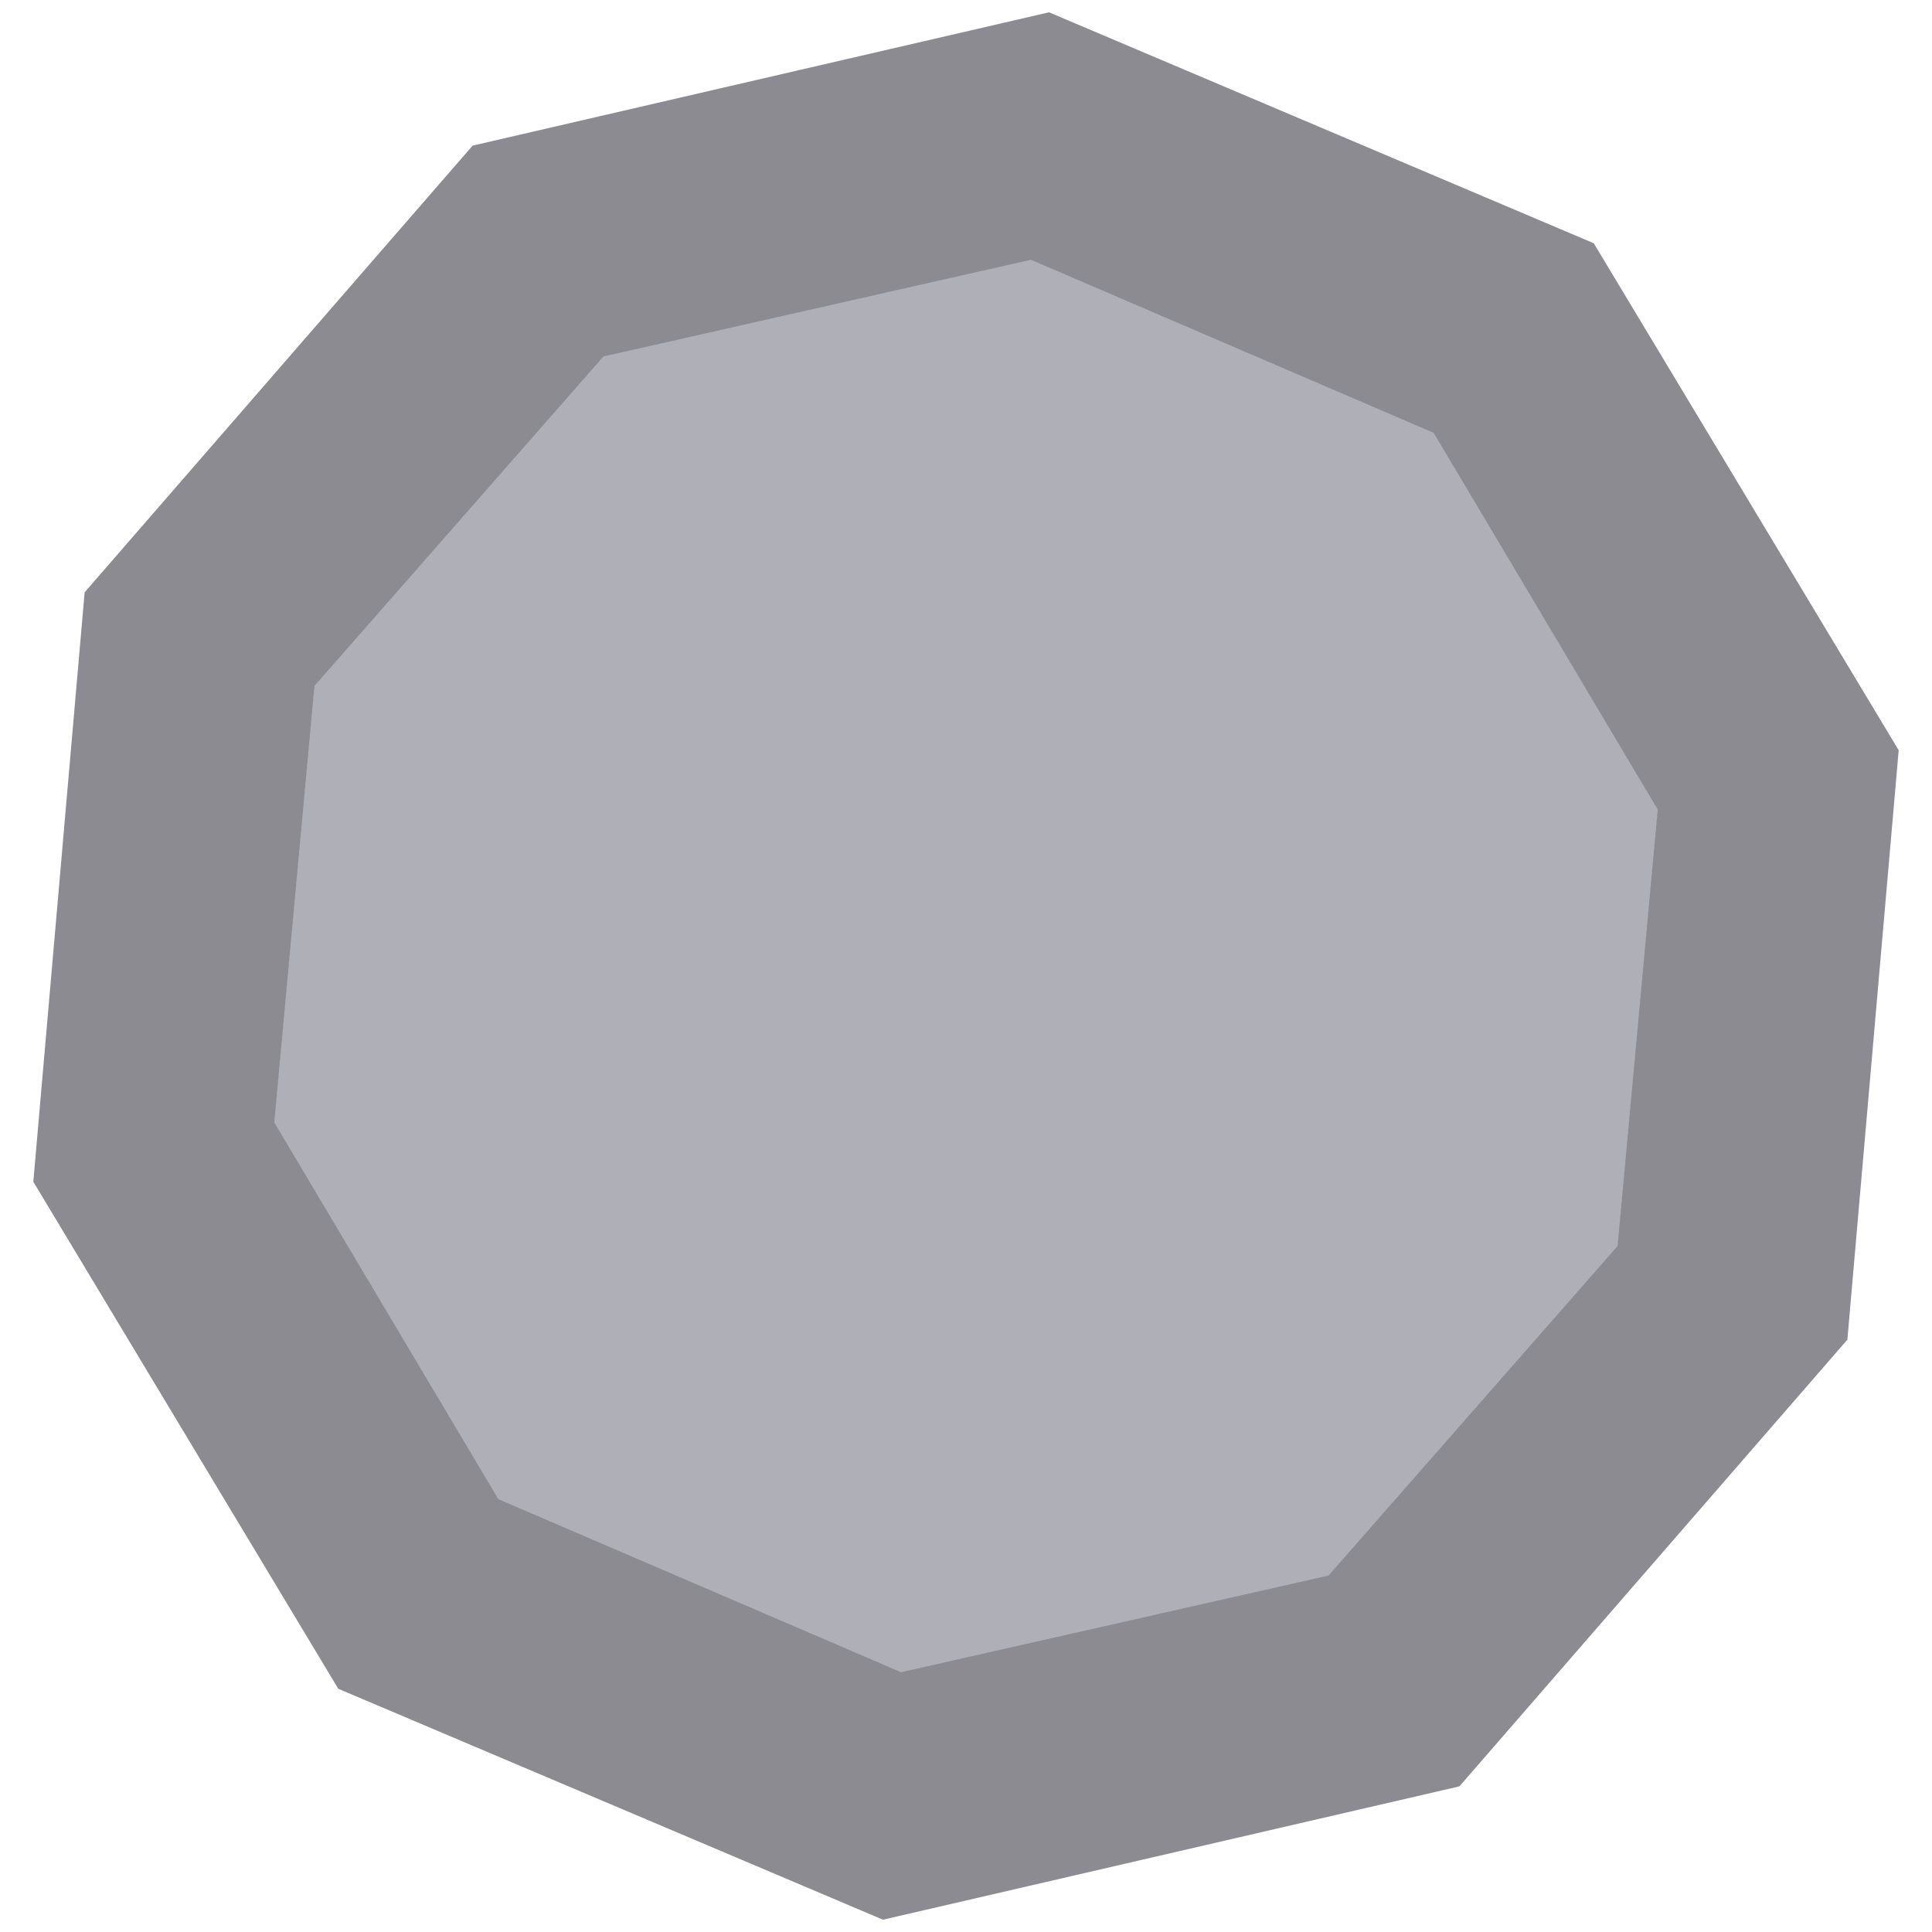
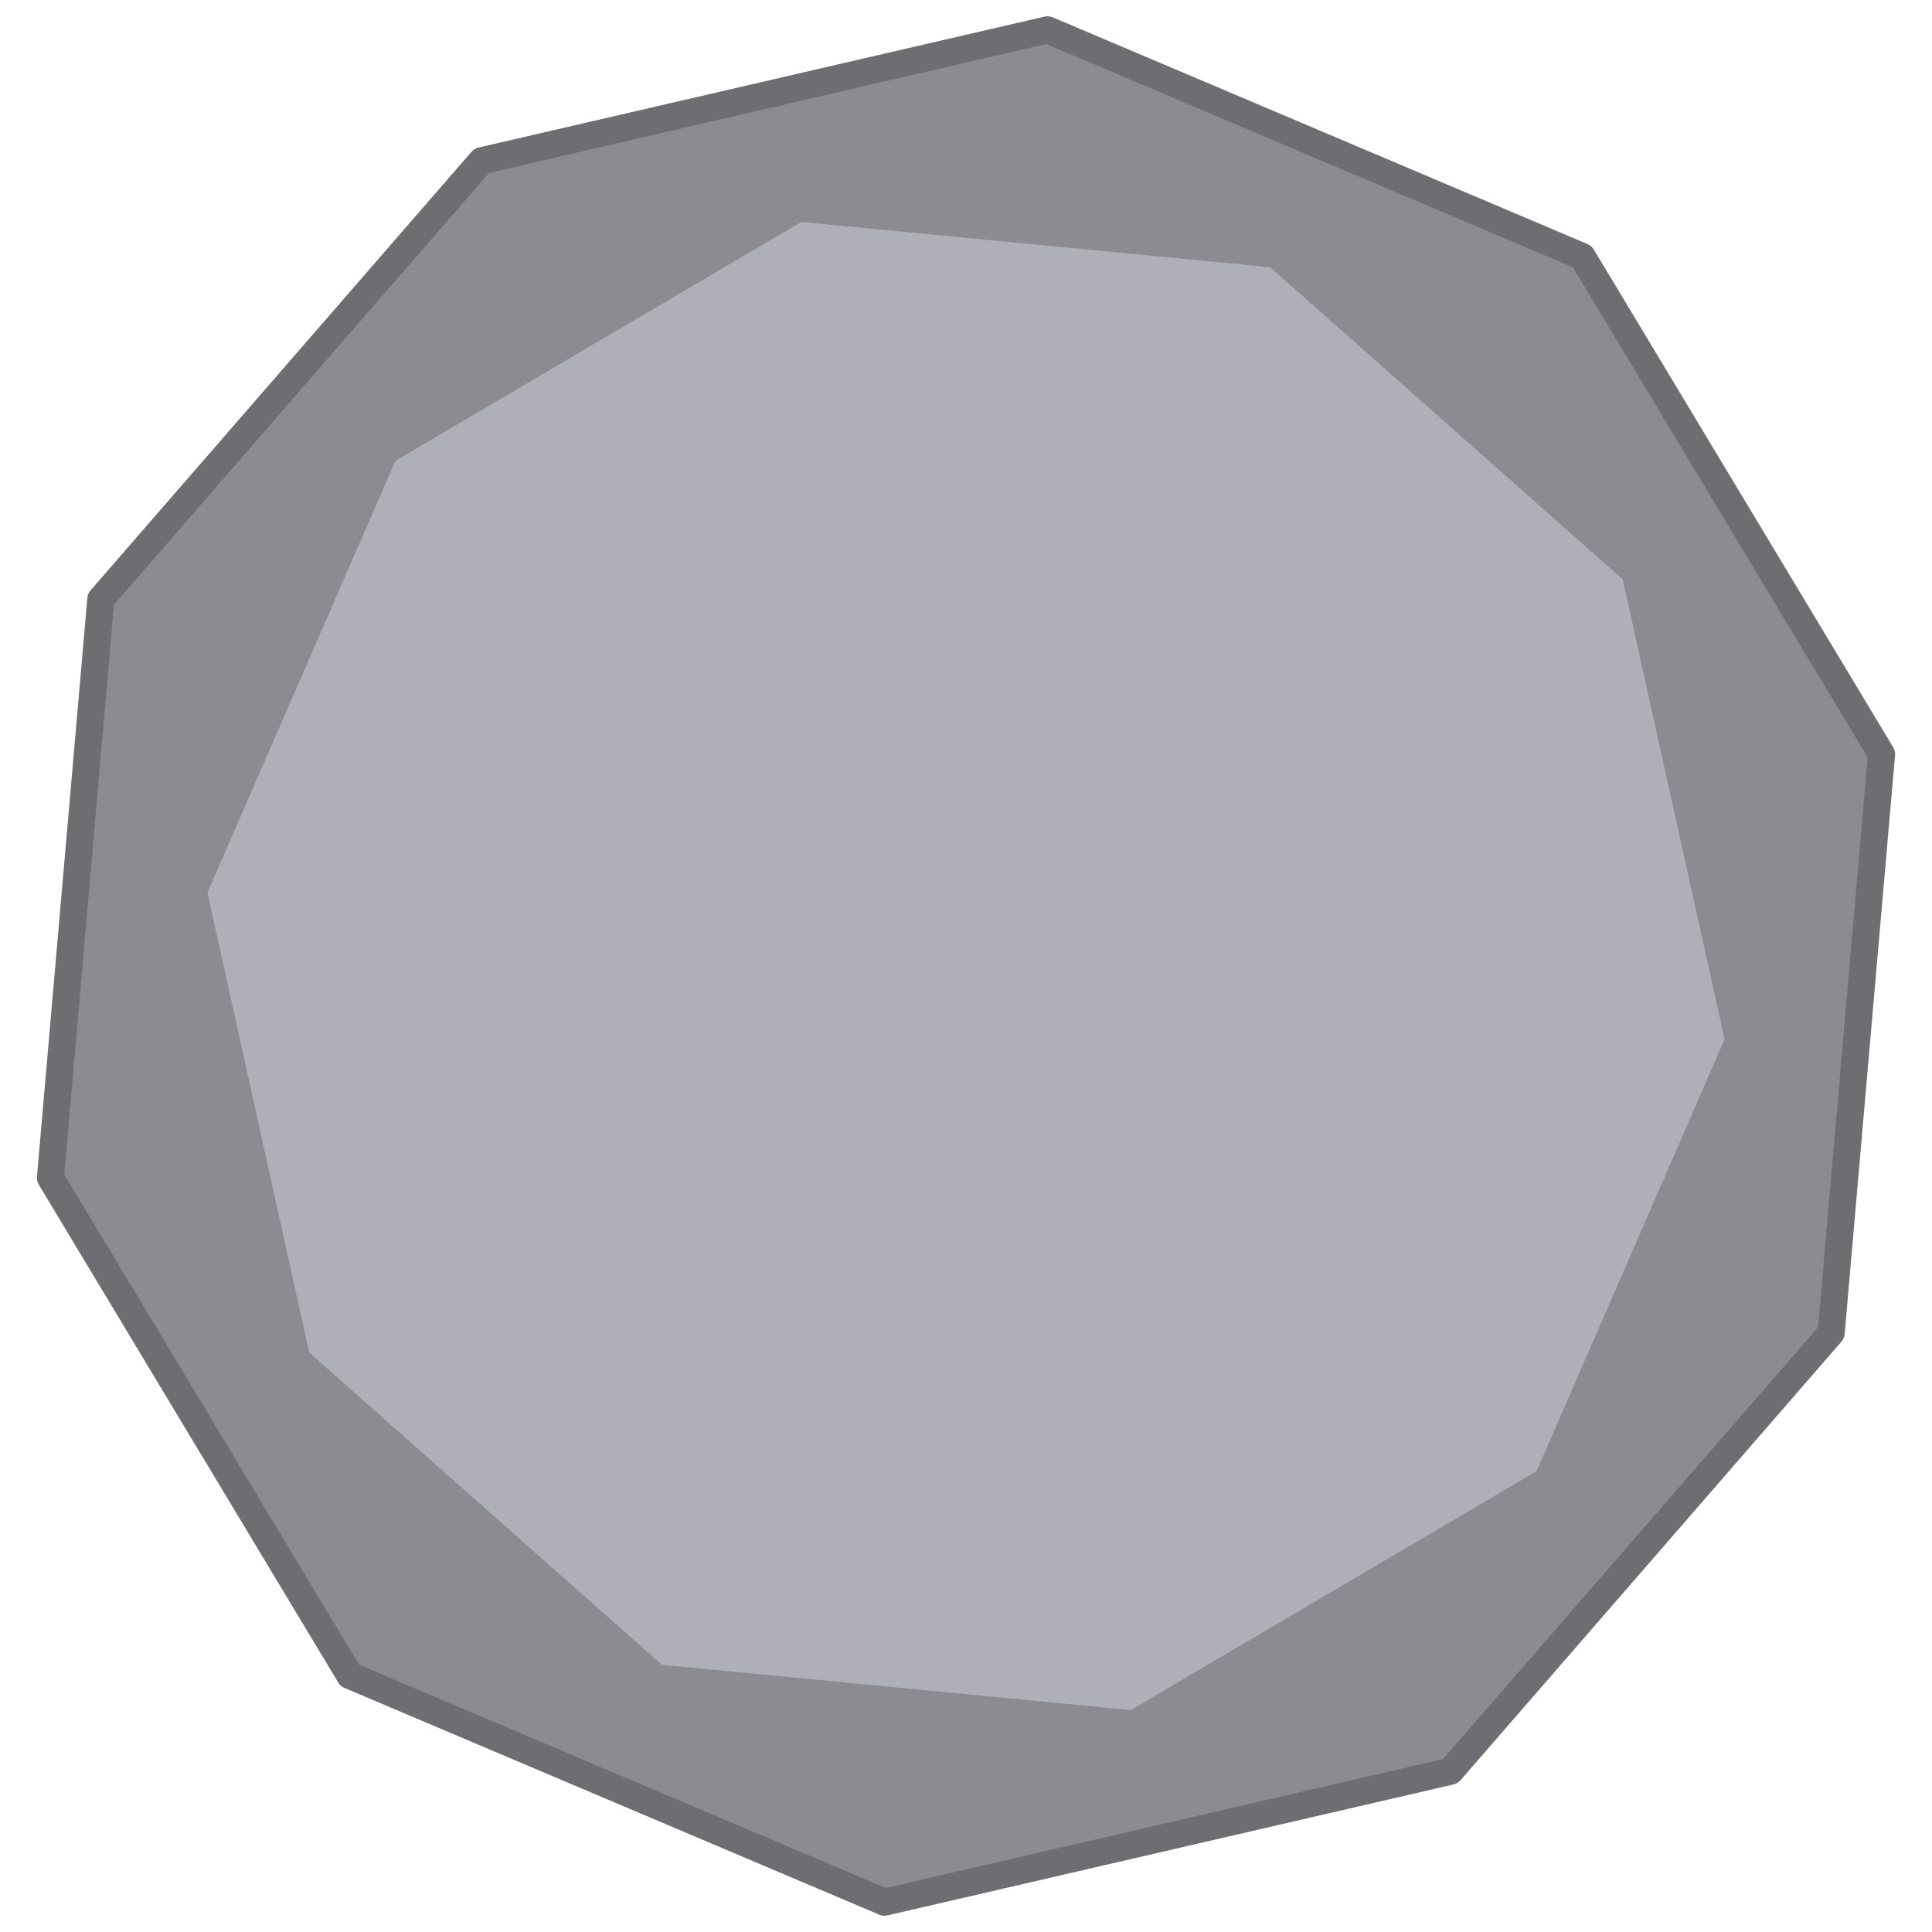
<svg xmlns="http://www.w3.org/2000/svg" width="700" height="700" viewBox="0 0 185.208 185.208" version="1.1" id="svg8">
  <defs id="defs2" />
  <g id="layer1">
-     <path style="fill:#8b8b91;fill-opacity:1;stroke-width:0.132;stroke-linecap:round" id="path12" d="M 182.014,71.922 177.095,128.426 139.903,171.247 84.645,184.029 32.427,161.89 3.194,113.286 8.113,56.782 45.305,13.961 100.564,1.179 152.782,23.318 Z" />
-     <path style="fill:#afafb8;fill-opacity:1;stroke-width:0.096;stroke-linecap:round" id="path12-3" d="m 158.916,77.606 -3.849,41.842 -27.708,31.588 -40.983,9.269 -38.604,-16.59 -21.48,-36.113 3.849,-41.842 27.708,-31.588 40.983,-9.269 38.604,16.59 z" />
+     <path style="fill:#8b8b91;fill-opacity:1;stroke:#6d6d72;stroke-width:2.597;stroke-linecap:round;stroke-linejoin:round;stroke-miterlimit:4;stroke-dasharray:none;stroke-opacity:1" id="path12" d="m 180.371,72.302 -4.829,55.465 -36.508,42.034 L 84.791,182.349 33.532,160.617 4.837,112.906 9.666,57.441 46.174,15.407 100.417,2.859 151.676,24.591 Z" />
+     <path style="fill:#afafb8;fill-opacity:1;stroke-width:0.096;stroke-linecap:round" id="path12-3" d="m 158.916,77.606 -3.849,41.842 -27.708,31.588 -40.983,9.269 -38.604,-16.59 -21.48,-36.113 3.849,-41.842 27.708,-31.588 40.983,-9.269 38.604,16.59 z" transform="matrix(1.02043,0.3367824,-0.3367824,1.02043,29.29557,-33.07934)" />
  </g>
</svg>
